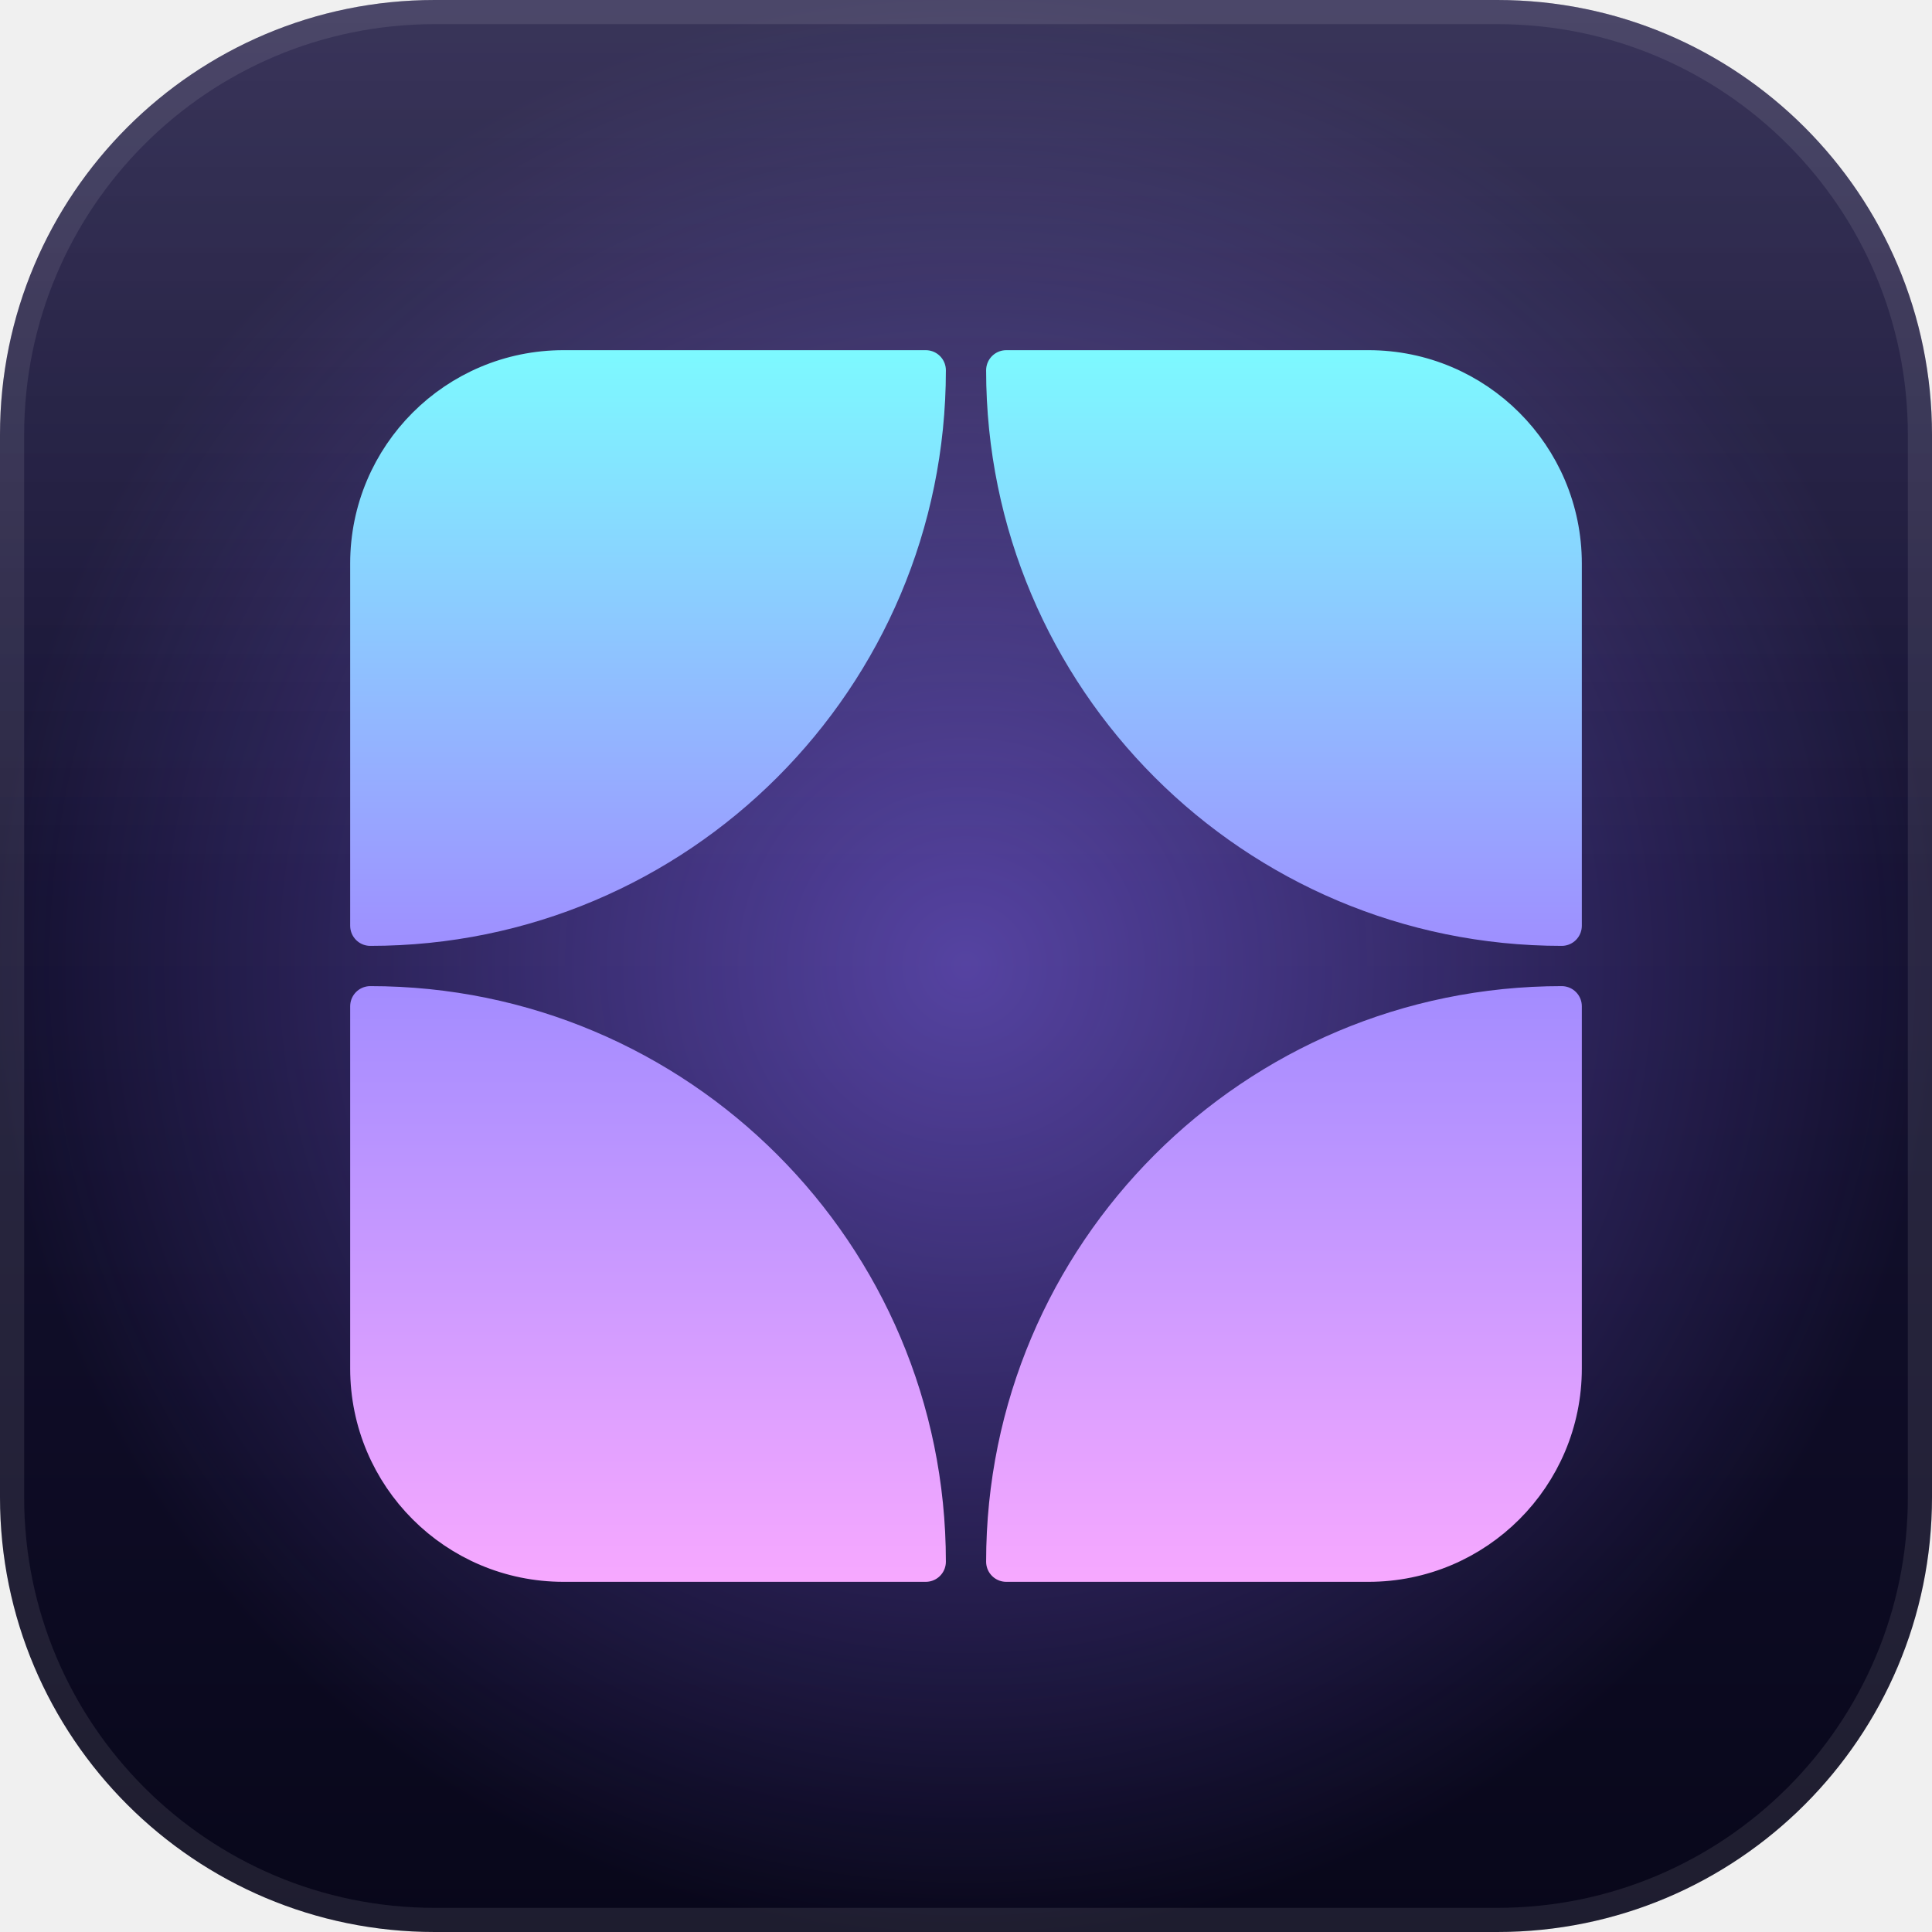
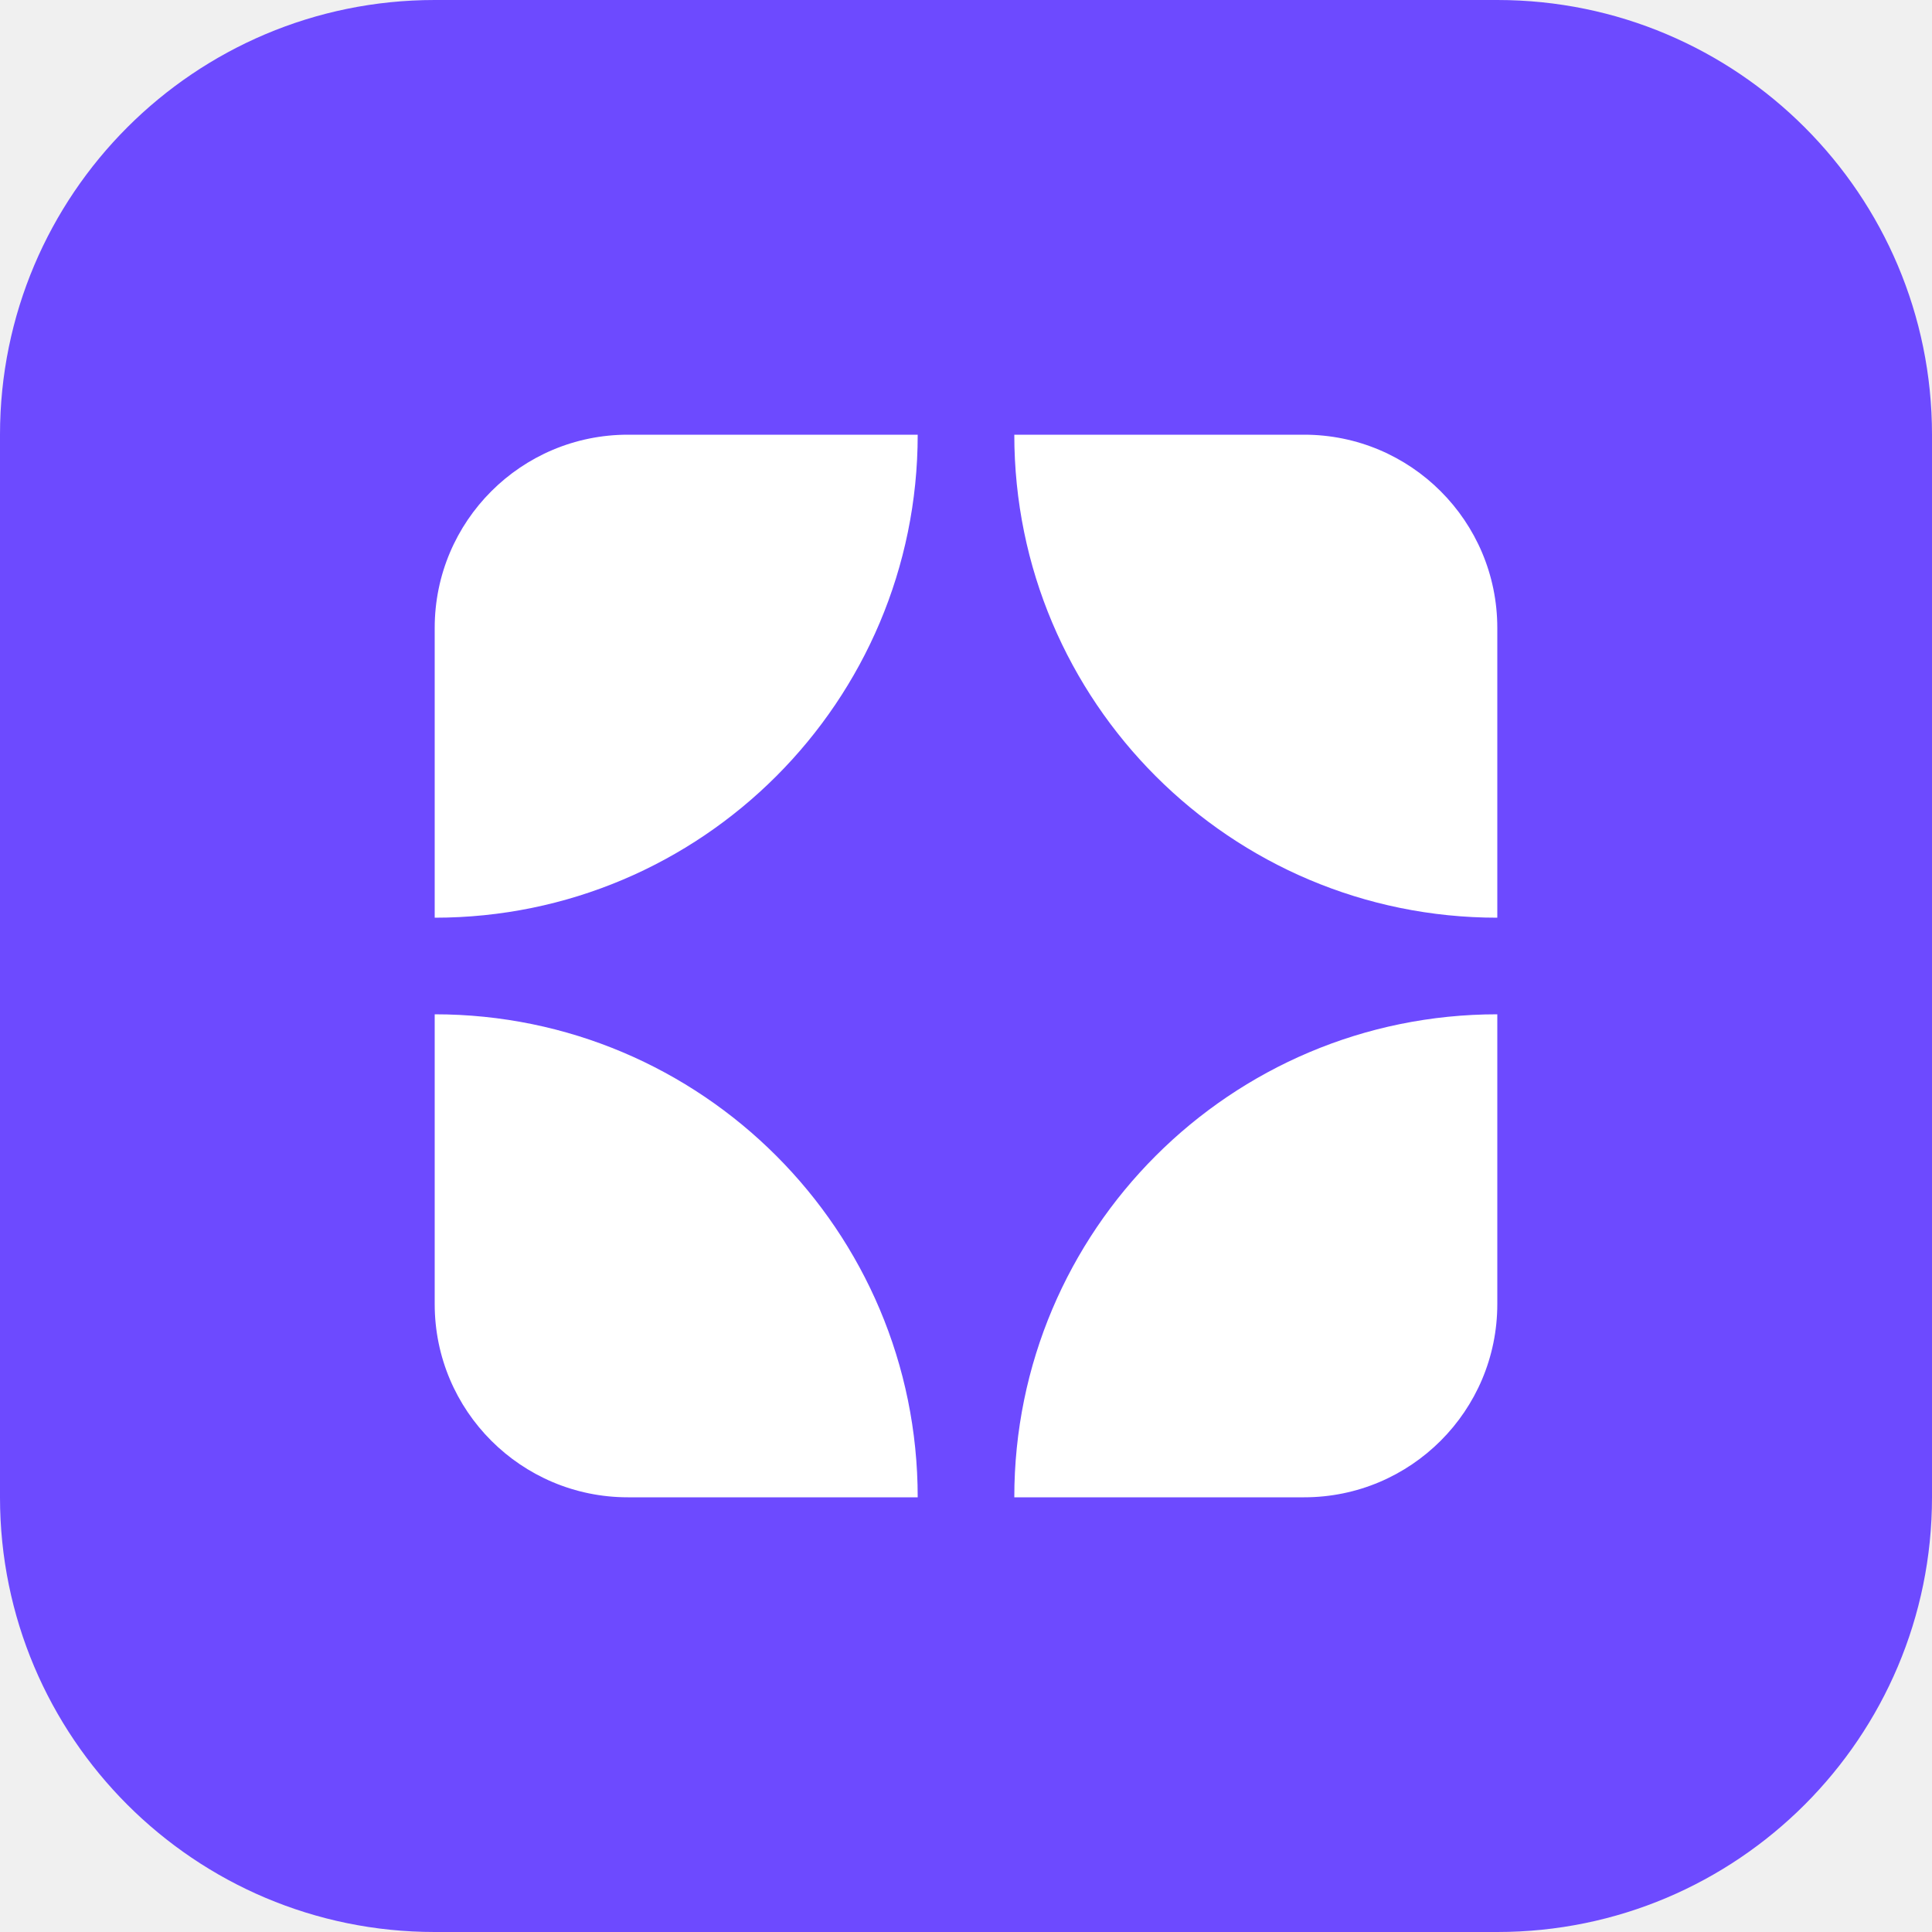
<svg xmlns="http://www.w3.org/2000/svg" viewBox="0 0 120 120" width="120" height="120">
-   <defs>
-     <linearGradient id="ccg-bg" x1=".5" y1="0" x2=".5" y2="1">
-       <stop offset="0" stop-color="#1f1a44" />
-       <stop offset="1" stop-color="#08071a" />
-     </linearGradient>
-     <radialGradient id="ccg-gl" cx=".5" cy=".5" r=".5">
-       <stop offset="0" stop-color="#8b6cff" stop-opacity=".55" />
-       <stop offset="1" stop-color="#8b6cff" stop-opacity="0" />
-     </radialGradient>
-     <linearGradient id="ccg-sh" x1=".5" y1="0" x2=".5" y2="1">
-       <stop offset="0" stop-color="#fff" stop-opacity=".12" />
-       <stop offset=".45" stop-color="#fff" stop-opacity="0" />
-     </linearGradient>
-     <linearGradient id="ccg-ink" gradientUnits="userSpaceOnUse" x1="60" y1="22" x2="60" y2="98">
-       <stop offset="0" stop-color="#7df9ff" />
-       <stop offset=".5" stop-color="#a08bff" />
-       <stop offset="1" stop-color="#f6a8ff" />
-     </linearGradient>
-   </defs>
-   <rect width="120" height="120" rx="27" fill="url(#ccg-bg)" />
-   <rect width="120" height="120" rx="27" fill="url(#ccg-gl)" />
-   <rect width="120" height="120" rx="27" fill="url(#ccg-sh)" />
-   <rect x=".75" y=".75" width="118.5" height="118.5" rx="26.25" fill="none" stroke="#fff" stroke-opacity=".09" stroke-width="1.5" />
-   <path d="M57.50 23.00L35.00 23.00A12 12 0 0 0 23.00 35.00L23.00 57.50A34.5 34.5 0 0 0 57.50 23.00Z" fill="url(#ccg-ink)" stroke="url(#ccg-ink)" stroke-width="2.5" stroke-linejoin="round" />
-   <path d="M62.50 23.00L85.00 23.00A12 12 0 0 1 97.00 35.00L97.00 57.50A34.5 34.5 0 0 1 62.50 23.00Z" fill="url(#ccg-ink)" stroke="url(#ccg-ink)" stroke-width="2.5" stroke-linejoin="round" />
-   <path d="M57.50 97.00L35.00 97.00A12 12 0 0 1 23.00 85.00L23.00 62.50A34.5 34.5 0 0 1 57.50 97.00Z" fill="url(#ccg-ink)" stroke="url(#ccg-ink)" stroke-width="2.5" stroke-linejoin="round" />
-   <path d="M62.50 97.00L85.00 97.00A12 12 0 0 0 97.00 85.00L97.00 62.50A34.5 34.5 0 0 0 62.50 97.00Z" fill="url(#ccg-ink)" stroke="url(#ccg-ink)" stroke-width="2.5" stroke-linejoin="round" />
+   <rect width="120" height="120" rx="27" fill="#6d4aff" />
+   <g fill="#fff">
+     <path d="M57.00 27.00L39.00 27.00A12 12 0 0 0 27.00 39.00L27.00 57.00A30.0 30.0 0 0 0 57.00 27.00Z" />
+     <path d="M63.00 27.00L81.00 27.00A12 12 0 0 1 93.00 39.00L93.00 57.00A30.0 30.0 0 0 1 63.00 27.00Z" />
+     <path d="M57.00 93.00L39.00 93.00A12 12 0 0 1 27.00 81.00L27.00 63.00A30.0 30.0 0 0 1 57.00 93.00Z" />
+     <path d="M63.00 93.00L81.00 93.00A12 12 0 0 0 93.00 81.00L93.00 63.00A30.0 30.0 0 0 0 63.00 93.00Z" />
+   </g>
</svg>
